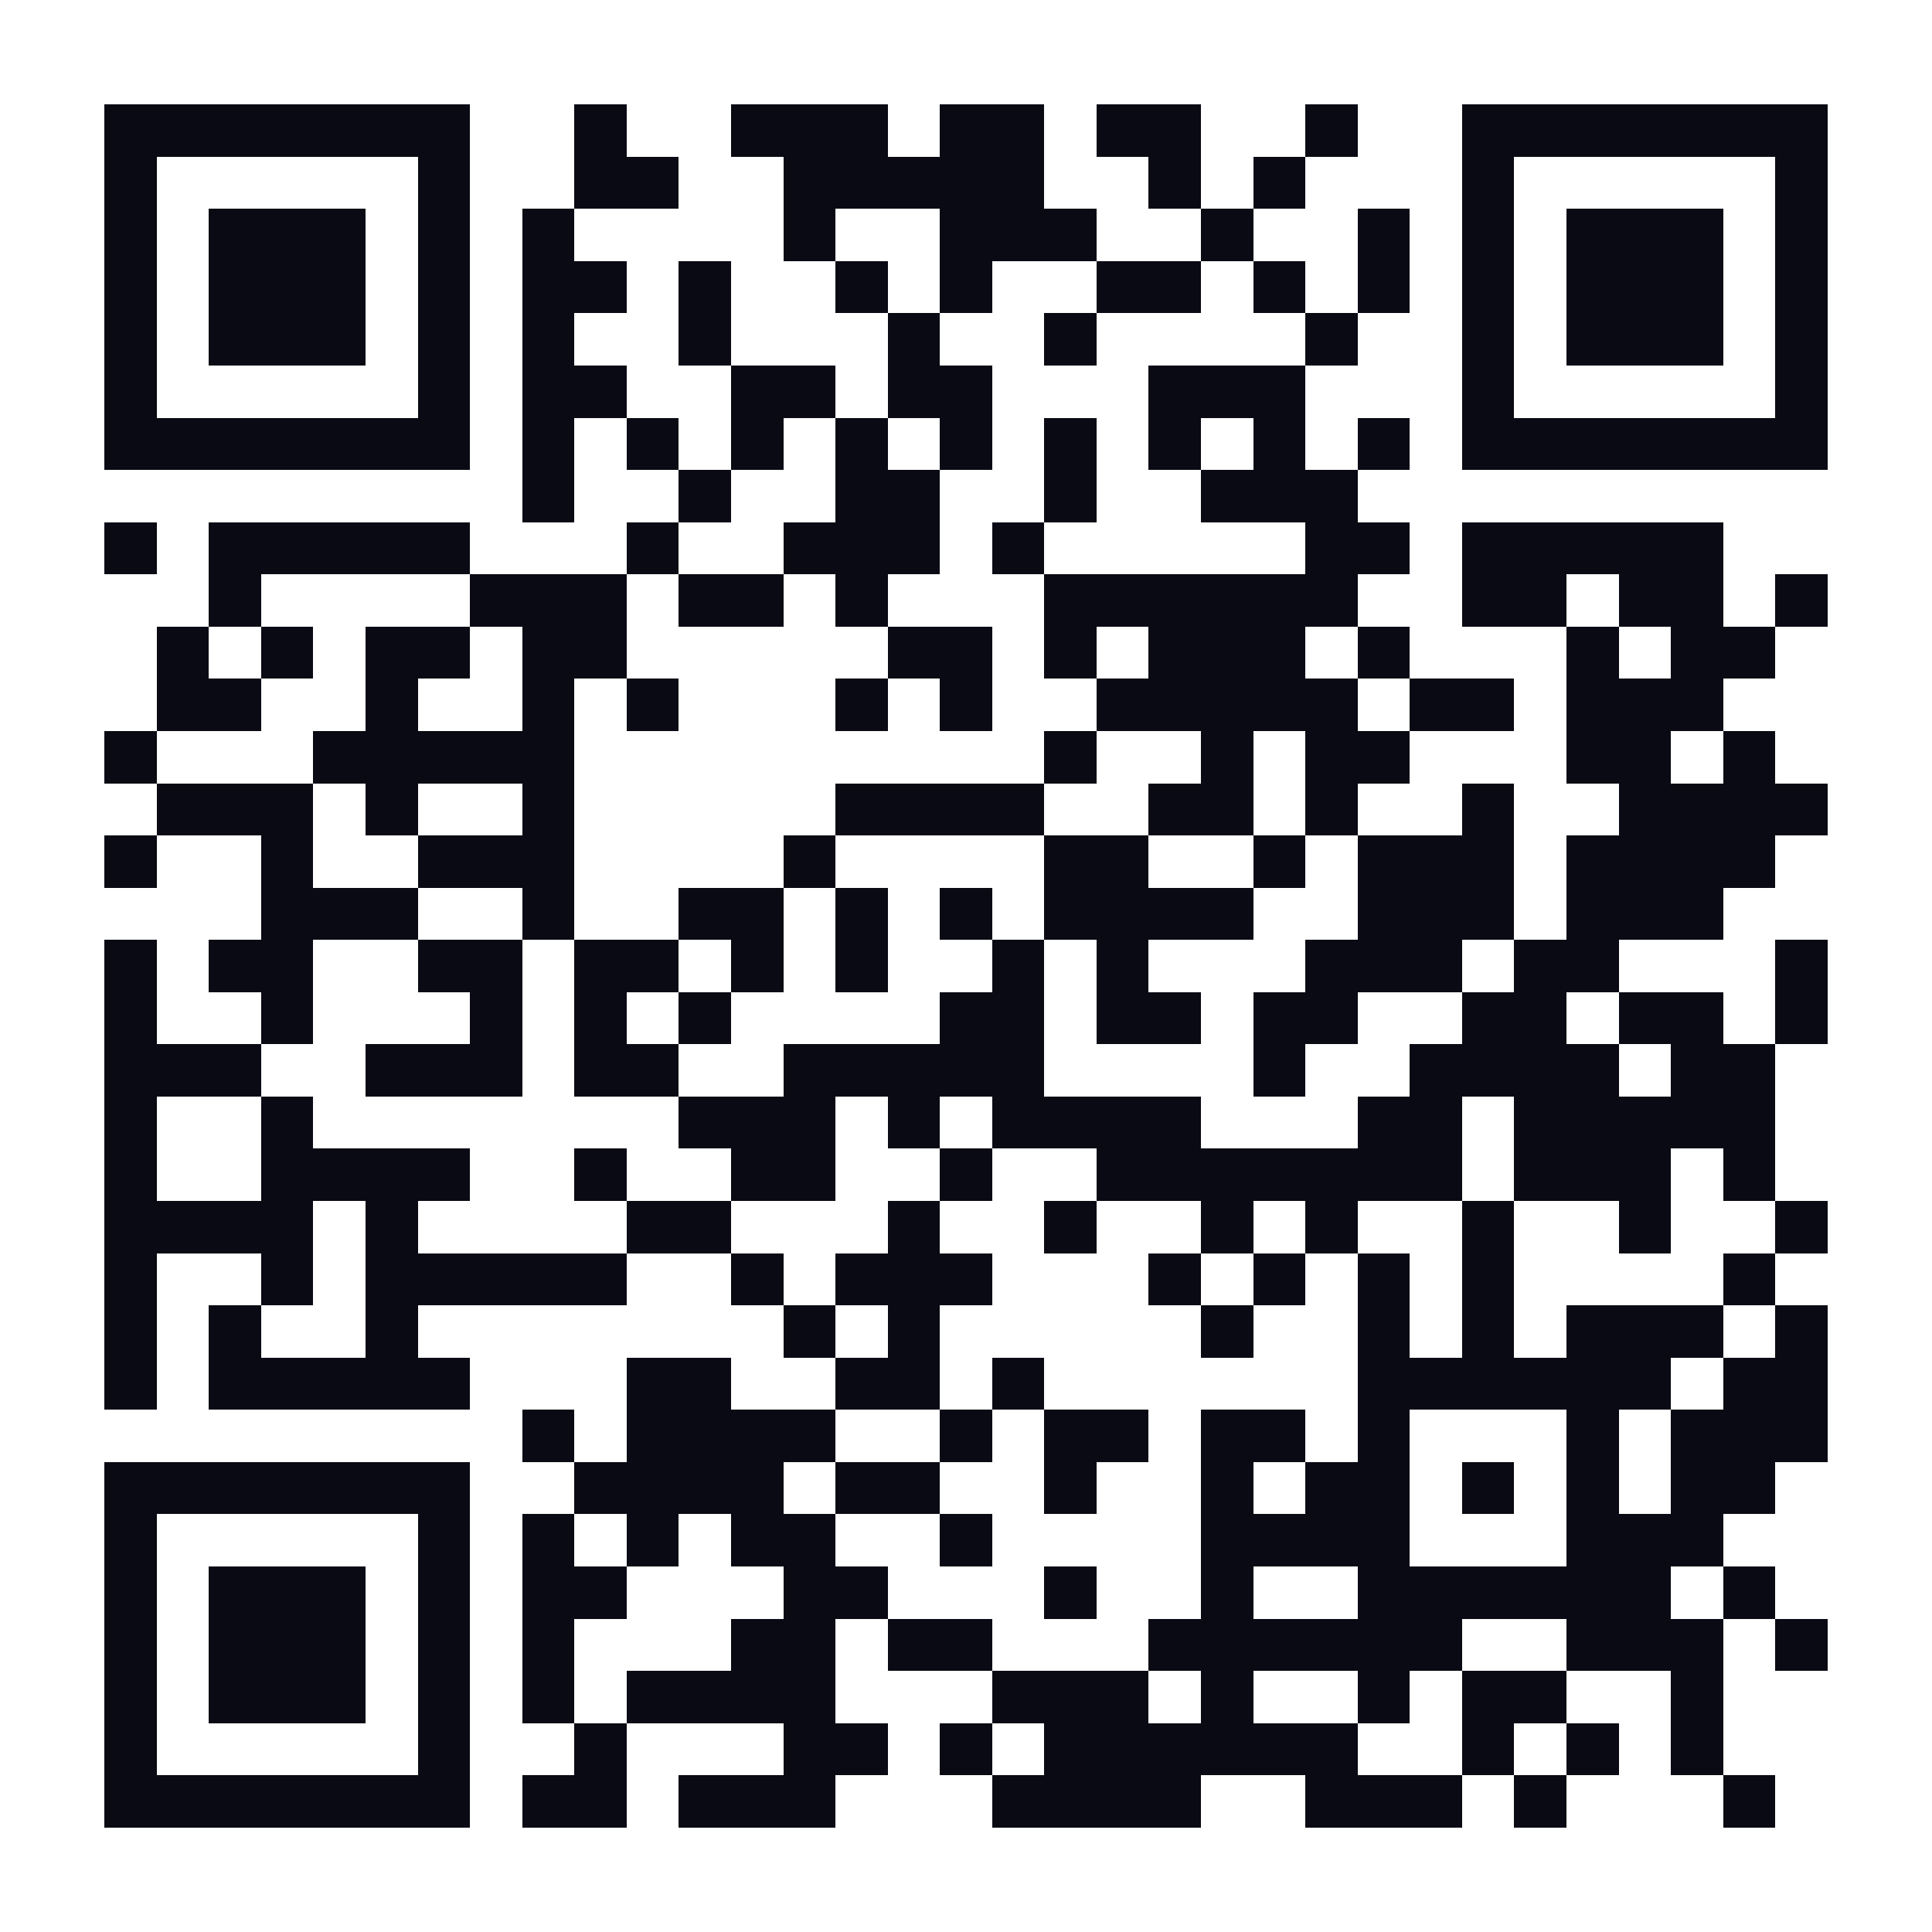
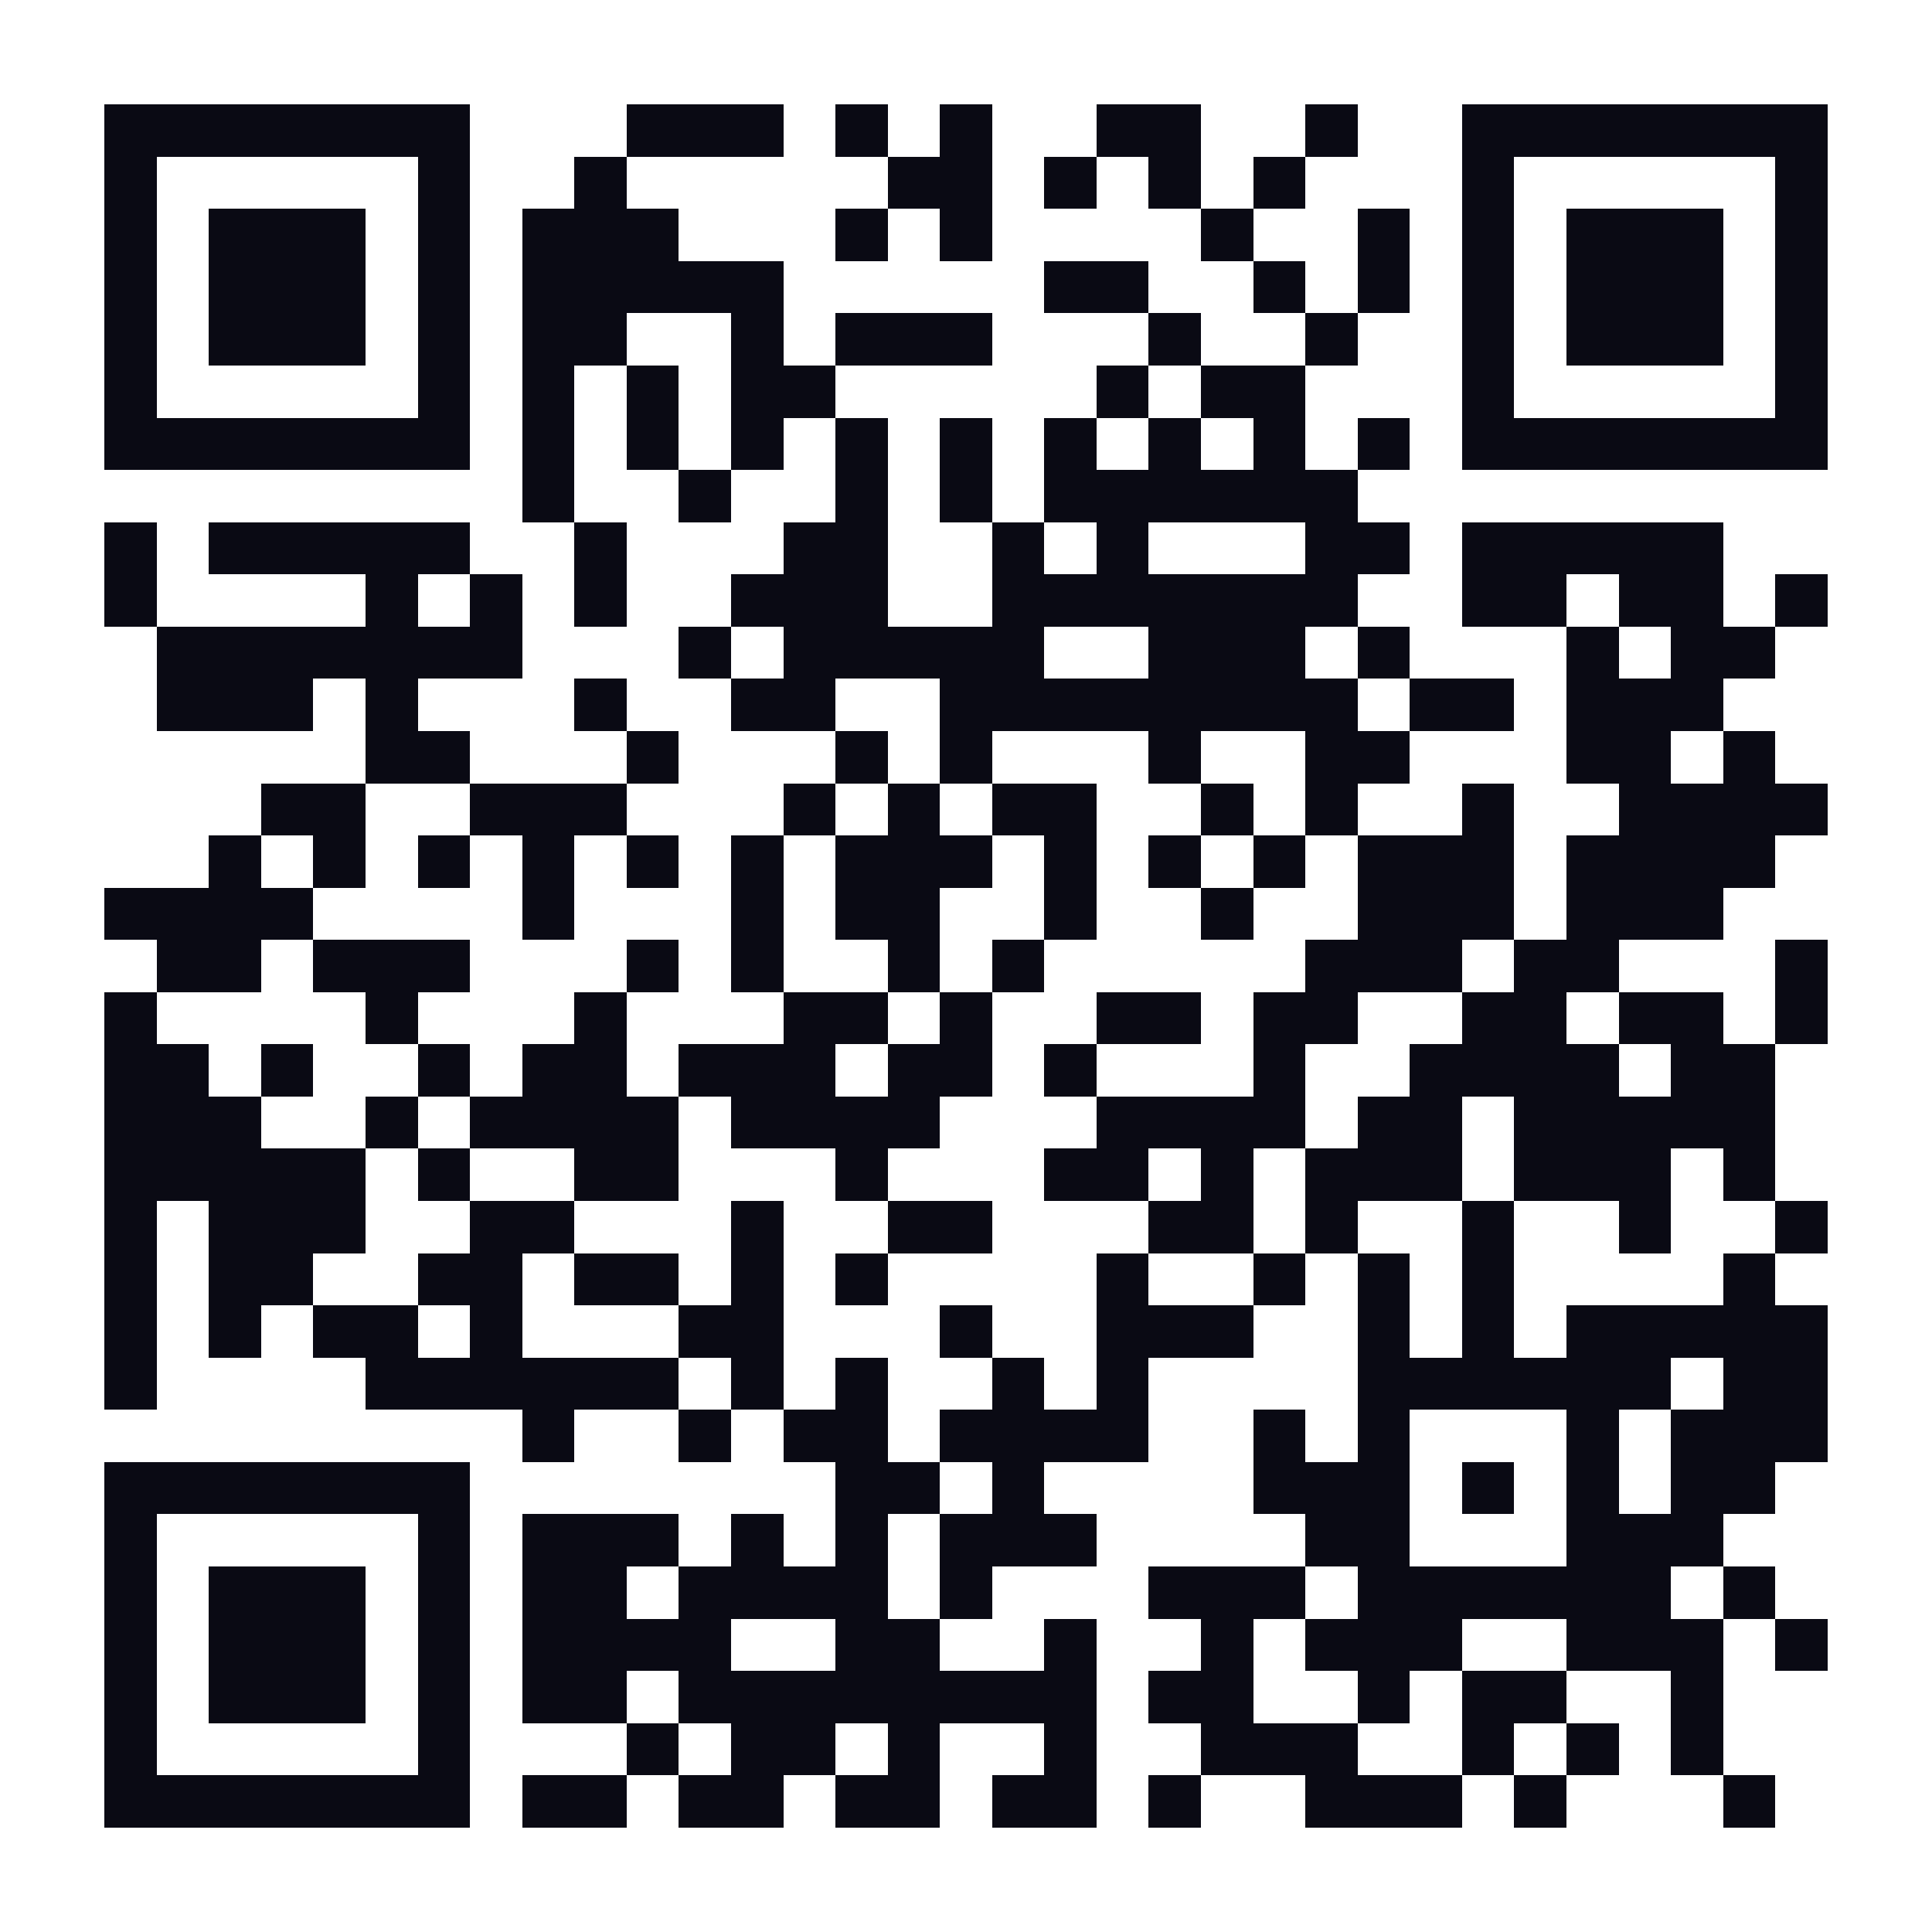
<svg xmlns="http://www.w3.org/2000/svg" width="1024" height="1024" viewBox="0 0 37 37" shape-rendering="crispEdges">
  <path fill="#ffffff" d="M0 0h37v37H0z" />
-   <path stroke="#0a0a14" d="M2 2.5h7m2 0h1m2 0h3m1 0h2m1 0h2m2 0h1m2 0h7M2 3.5h1m5 0h1m2 0h2m2 0h5m2 0h1m1 0h1m3 0h1m5 0h1M2 4.5h1m1 0h3m1 0h1m1 0h1m4 0h1m2 0h3m2 0h1m2 0h1m1 0h1m1 0h3m1 0h1M2 5.5h1m1 0h3m1 0h1m1 0h2m1 0h1m2 0h1m1 0h1m2 0h2m1 0h1m1 0h1m1 0h1m1 0h3m1 0h1M2 6.5h1m1 0h3m1 0h1m1 0h1m2 0h1m3 0h1m2 0h1m4 0h1m2 0h1m1 0h3m1 0h1M2 7.5h1m5 0h1m1 0h2m2 0h2m1 0h2m3 0h3m3 0h1m5 0h1M2 8.5h7m1 0h1m1 0h1m1 0h1m1 0h1m1 0h1m1 0h1m1 0h1m1 0h1m1 0h1m1 0h7M10 9.5h1m2 0h1m2 0h2m2 0h1m2 0h3M2 10.5h1m1 0h5m3 0h1m2 0h3m1 0h1m5 0h2m1 0h5M4 11.5h1m4 0h3m1 0h2m1 0h1m3 0h6m2 0h2m1 0h2m1 0h1M3 12.5h1m1 0h1m1 0h2m1 0h2m5 0h2m1 0h1m1 0h3m1 0h1m3 0h1m1 0h2M3 13.5h2m2 0h1m2 0h1m1 0h1m3 0h1m1 0h1m2 0h5m1 0h2m1 0h3M2 14.5h1m3 0h5m9 0h1m2 0h1m1 0h2m3 0h2m1 0h1M3 15.5h3m1 0h1m2 0h1m5 0h4m2 0h2m1 0h1m2 0h1m2 0h4M2 16.5h1m2 0h1m2 0h3m4 0h1m4 0h2m2 0h1m1 0h3m1 0h4M5 17.5h3m2 0h1m2 0h2m1 0h1m1 0h1m1 0h4m2 0h3m1 0h3M2 18.5h1m1 0h2m2 0h2m1 0h2m1 0h1m1 0h1m2 0h1m1 0h1m3 0h3m1 0h2m3 0h1M2 19.5h1m2 0h1m3 0h1m1 0h1m1 0h1m4 0h2m1 0h2m1 0h2m2 0h2m1 0h2m1 0h1M2 20.5h3m2 0h3m1 0h2m2 0h5m4 0h1m2 0h4m1 0h2M2 21.5h1m2 0h1m7 0h3m1 0h1m1 0h4m3 0h2m1 0h5M2 22.5h1m2 0h4m2 0h1m2 0h2m2 0h1m2 0h7m1 0h3m1 0h1M2 23.5h4m1 0h1m4 0h2m3 0h1m2 0h1m2 0h1m1 0h1m2 0h1m2 0h1m2 0h1M2 24.5h1m2 0h1m1 0h5m2 0h1m1 0h3m3 0h1m1 0h1m1 0h1m1 0h1m4 0h1M2 25.5h1m1 0h1m2 0h1m7 0h1m1 0h1m5 0h1m2 0h1m1 0h1m1 0h3m1 0h1M2 26.5h1m1 0h5m3 0h2m2 0h2m1 0h1m6 0h6m1 0h2M10 27.5h1m1 0h4m2 0h1m1 0h2m1 0h2m1 0h1m3 0h1m1 0h3M2 28.5h7m2 0h4m1 0h2m2 0h1m2 0h1m1 0h2m1 0h1m1 0h1m1 0h2M2 29.5h1m5 0h1m1 0h1m1 0h1m1 0h2m2 0h1m4 0h4m3 0h3M2 30.5h1m1 0h3m1 0h1m1 0h2m3 0h2m3 0h1m2 0h1m2 0h6m1 0h1M2 31.5h1m1 0h3m1 0h1m1 0h1m3 0h2m1 0h2m3 0h6m2 0h3m1 0h1M2 32.5h1m1 0h3m1 0h1m1 0h1m1 0h4m3 0h3m1 0h1m2 0h1m1 0h2m2 0h1M2 33.5h1m5 0h1m2 0h1m3 0h2m1 0h1m1 0h6m2 0h1m1 0h1m1 0h1M2 34.5h7m1 0h2m1 0h3m3 0h4m2 0h3m1 0h1m3 0h1" />
+   <path stroke="#0a0a14" d="M2 2.5h7m3 0h3m1 0h1m1 0h1m2 0h2m2 0h1m2 0h7M2 3.5h1m5 0h1m2 0h1m5 0h2m1 0h1m1 0h1m1 0h1m3 0h1m5 0h1M2 4.5h1m1 0h3m1 0h1m1 0h3m3 0h1m1 0h1m4 0h1m2 0h1m1 0h1m1 0h3m1 0h1M2 5.5h1m1 0h3m1 0h1m1 0h5m5 0h2m2 0h1m1 0h1m1 0h1m1 0h3m1 0h1M2 6.5h1m1 0h3m1 0h1m1 0h2m2 0h1m1 0h3m3 0h1m2 0h1m2 0h1m1 0h3m1 0h1M2 7.5h1m5 0h1m1 0h1m1 0h1m1 0h2m5 0h1m1 0h2m3 0h1m5 0h1M2 8.5h7m1 0h1m1 0h1m1 0h1m1 0h1m1 0h1m1 0h1m1 0h1m1 0h1m1 0h1m1 0h7M10 9.5h1m2 0h1m2 0h1m1 0h1m1 0h6M2 10.5h1m1 0h5m2 0h1m3 0h2m2 0h1m1 0h1m3 0h2m1 0h5M2 11.5h1m4 0h1m1 0h1m1 0h1m2 0h3m2 0h7m2 0h2m1 0h2m1 0h1M3 12.5h7m3 0h1m1 0h5m2 0h3m1 0h1m3 0h1m1 0h2M3 13.5h3m1 0h1m3 0h1m2 0h2m2 0h8m1 0h2m1 0h3M7 14.5h2m3 0h1m3 0h1m1 0h1m3 0h1m2 0h2m3 0h2m1 0h1M5 15.5h2m2 0h3m3 0h1m1 0h1m1 0h2m2 0h1m1 0h1m2 0h1m2 0h4M4 16.5h1m1 0h1m1 0h1m1 0h1m1 0h1m1 0h1m1 0h3m1 0h1m1 0h1m1 0h1m1 0h3m1 0h4M2 17.5h4m4 0h1m3 0h1m1 0h2m2 0h1m2 0h1m2 0h3m1 0h3M3 18.5h2m1 0h3m3 0h1m1 0h1m2 0h1m1 0h1m5 0h3m1 0h2m3 0h1M2 19.5h1m4 0h1m3 0h1m3 0h2m1 0h1m2 0h2m1 0h2m2 0h2m1 0h2m1 0h1M2 20.5h2m1 0h1m2 0h1m1 0h2m1 0h3m1 0h2m1 0h1m3 0h1m2 0h4m1 0h2M2 21.5h3m2 0h1m1 0h4m1 0h4m3 0h4m1 0h2m1 0h5M2 22.5h5m1 0h1m2 0h2m3 0h1m3 0h2m1 0h1m1 0h3m1 0h3m1 0h1M2 23.5h1m1 0h3m2 0h2m3 0h1m2 0h2m3 0h2m1 0h1m2 0h1m2 0h1m2 0h1M2 24.5h1m1 0h2m2 0h2m1 0h2m1 0h1m1 0h1m4 0h1m2 0h1m1 0h1m1 0h1m4 0h1M2 25.5h1m1 0h1m1 0h2m1 0h1m3 0h2m3 0h1m2 0h3m2 0h1m1 0h1m1 0h5M2 26.5h1m4 0h6m1 0h1m1 0h1m2 0h1m1 0h1m4 0h6m1 0h2M10 27.5h1m2 0h1m1 0h2m1 0h4m2 0h1m1 0h1m3 0h1m1 0h3M2 28.5h7m7 0h2m1 0h1m4 0h3m1 0h1m1 0h1m1 0h2M2 29.5h1m5 0h1m1 0h3m1 0h1m1 0h1m1 0h3m4 0h2m3 0h3M2 30.5h1m1 0h3m1 0h1m1 0h2m1 0h4m1 0h1m3 0h3m1 0h6m1 0h1M2 31.5h1m1 0h3m1 0h1m1 0h4m2 0h2m2 0h1m2 0h1m1 0h3m2 0h3m1 0h1M2 32.5h1m1 0h3m1 0h1m1 0h2m1 0h8m1 0h2m2 0h1m1 0h2m2 0h1M2 33.5h1m5 0h1m3 0h1m1 0h2m1 0h1m2 0h1m2 0h3m2 0h1m1 0h1m1 0h1M2 34.5h7m1 0h2m1 0h2m1 0h2m1 0h2m1 0h1m2 0h3m1 0h1m3 0h1" />
</svg>
